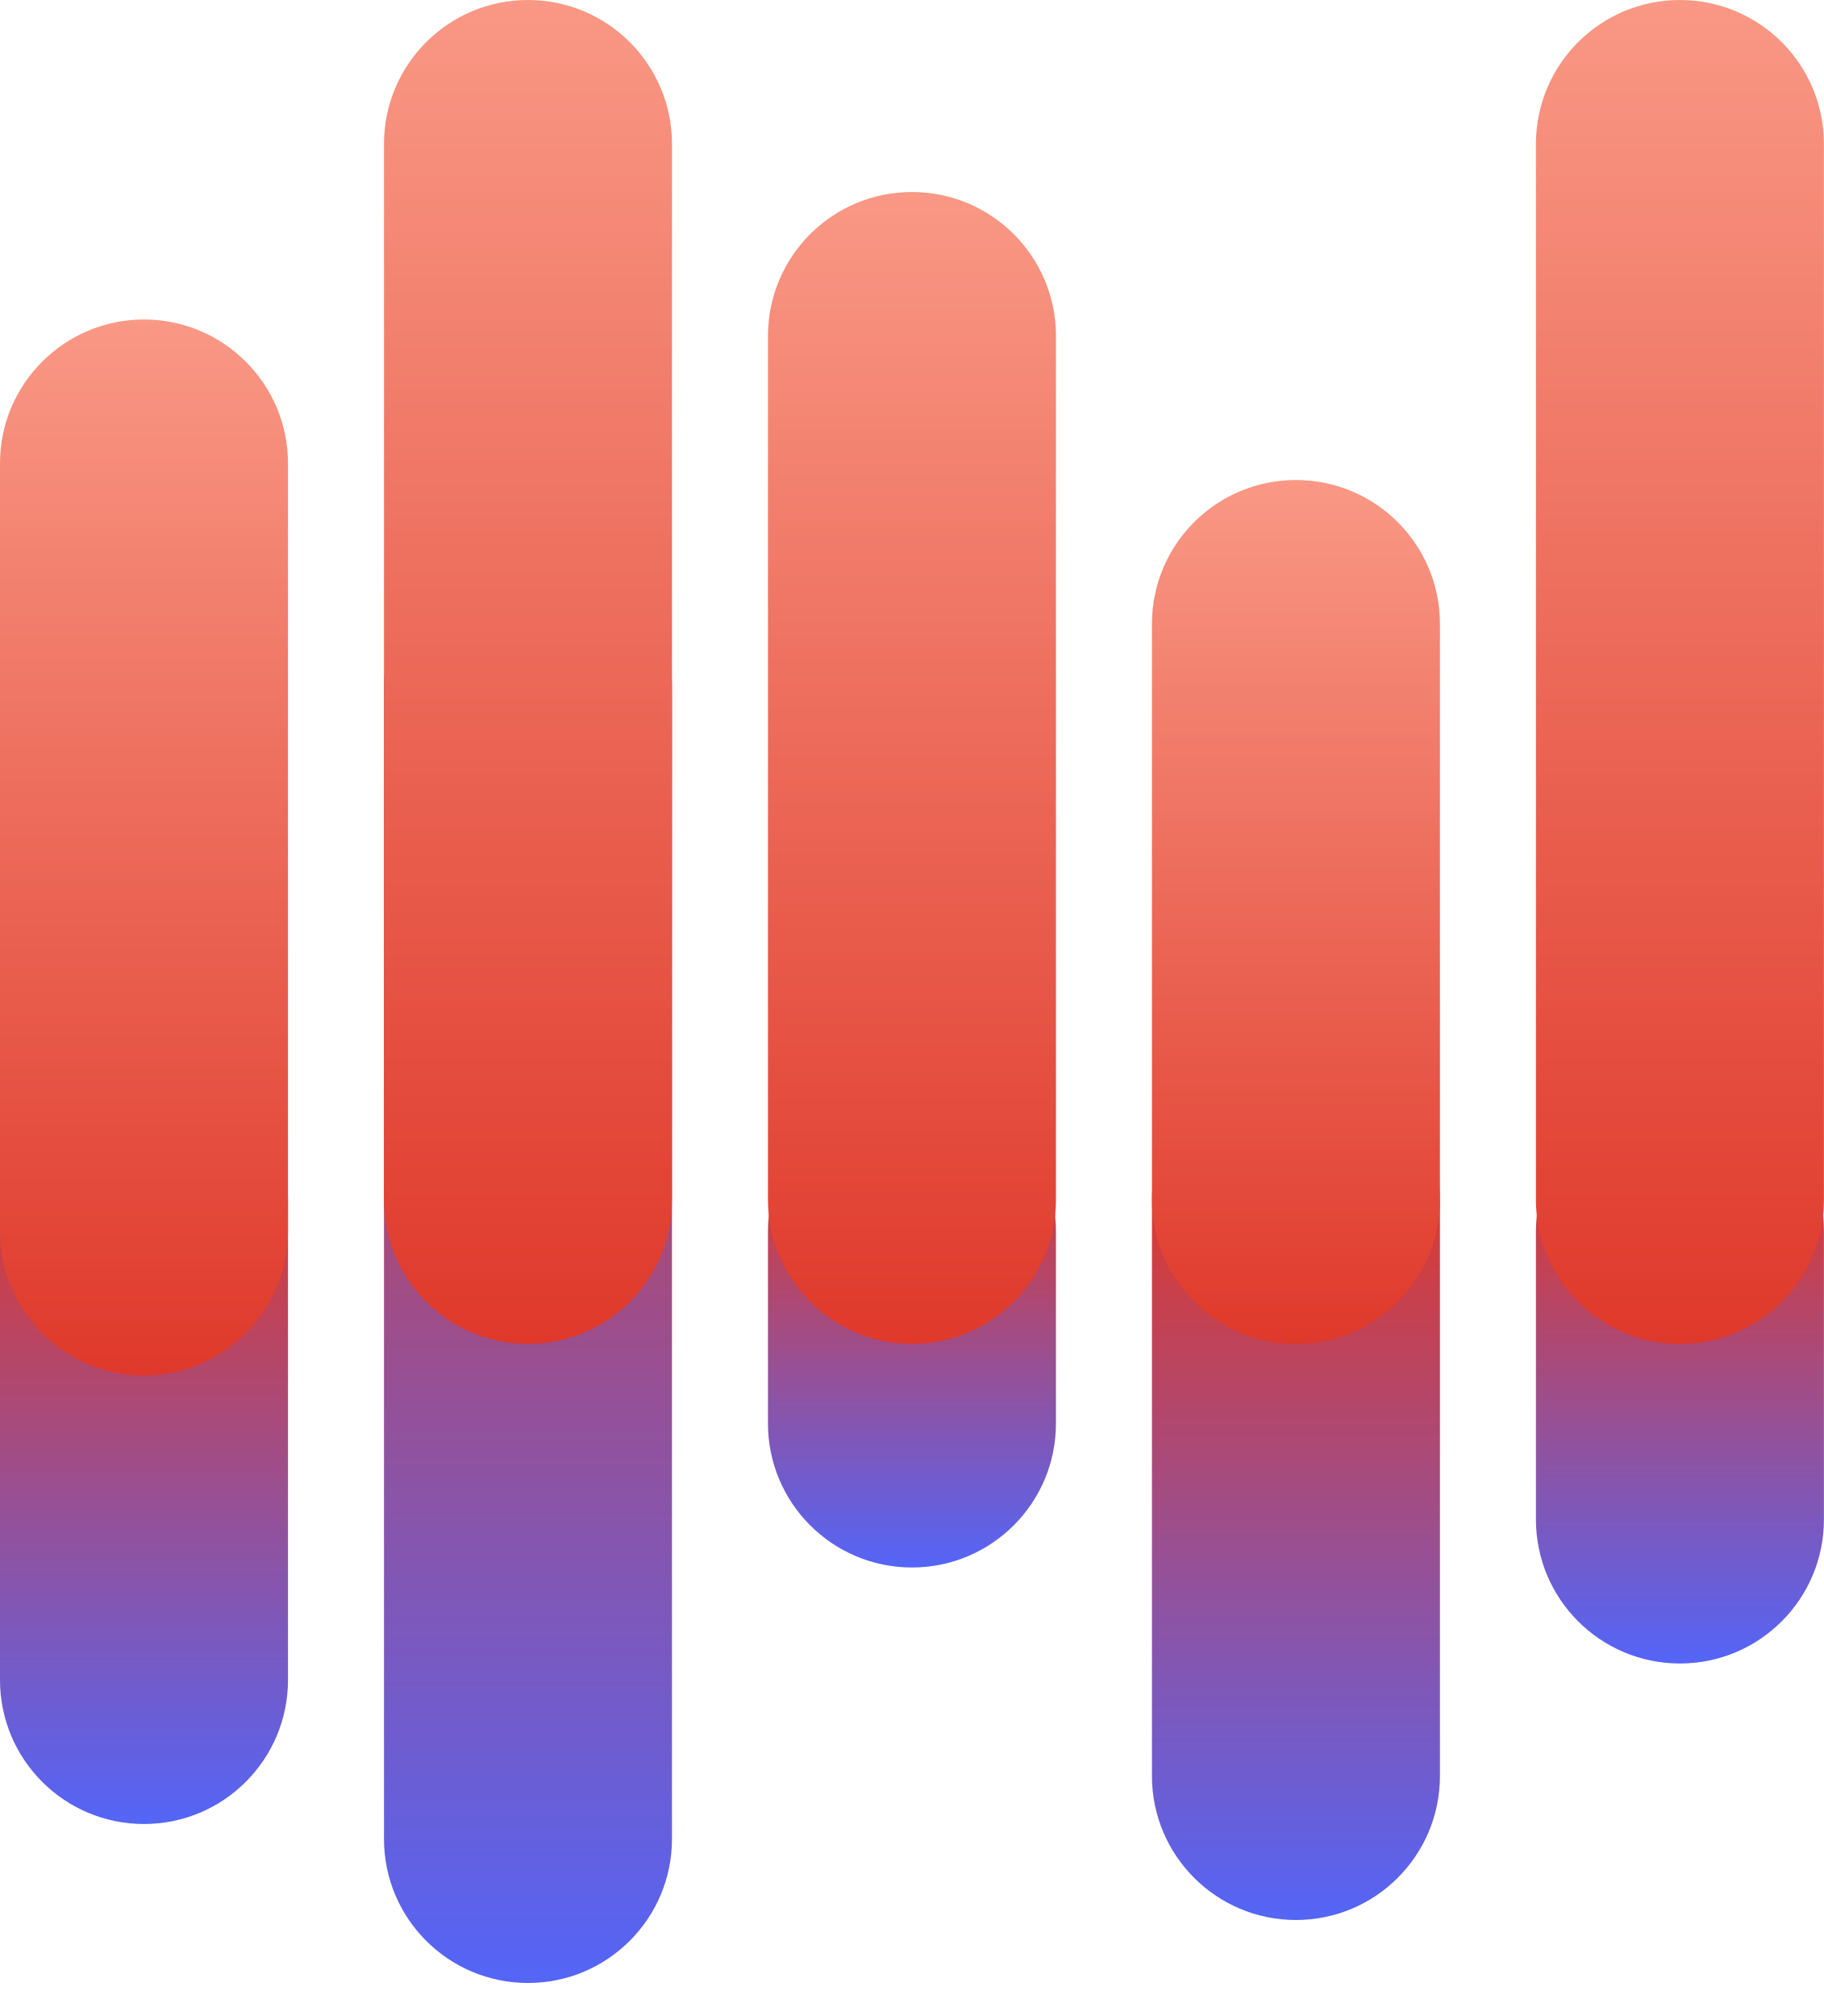
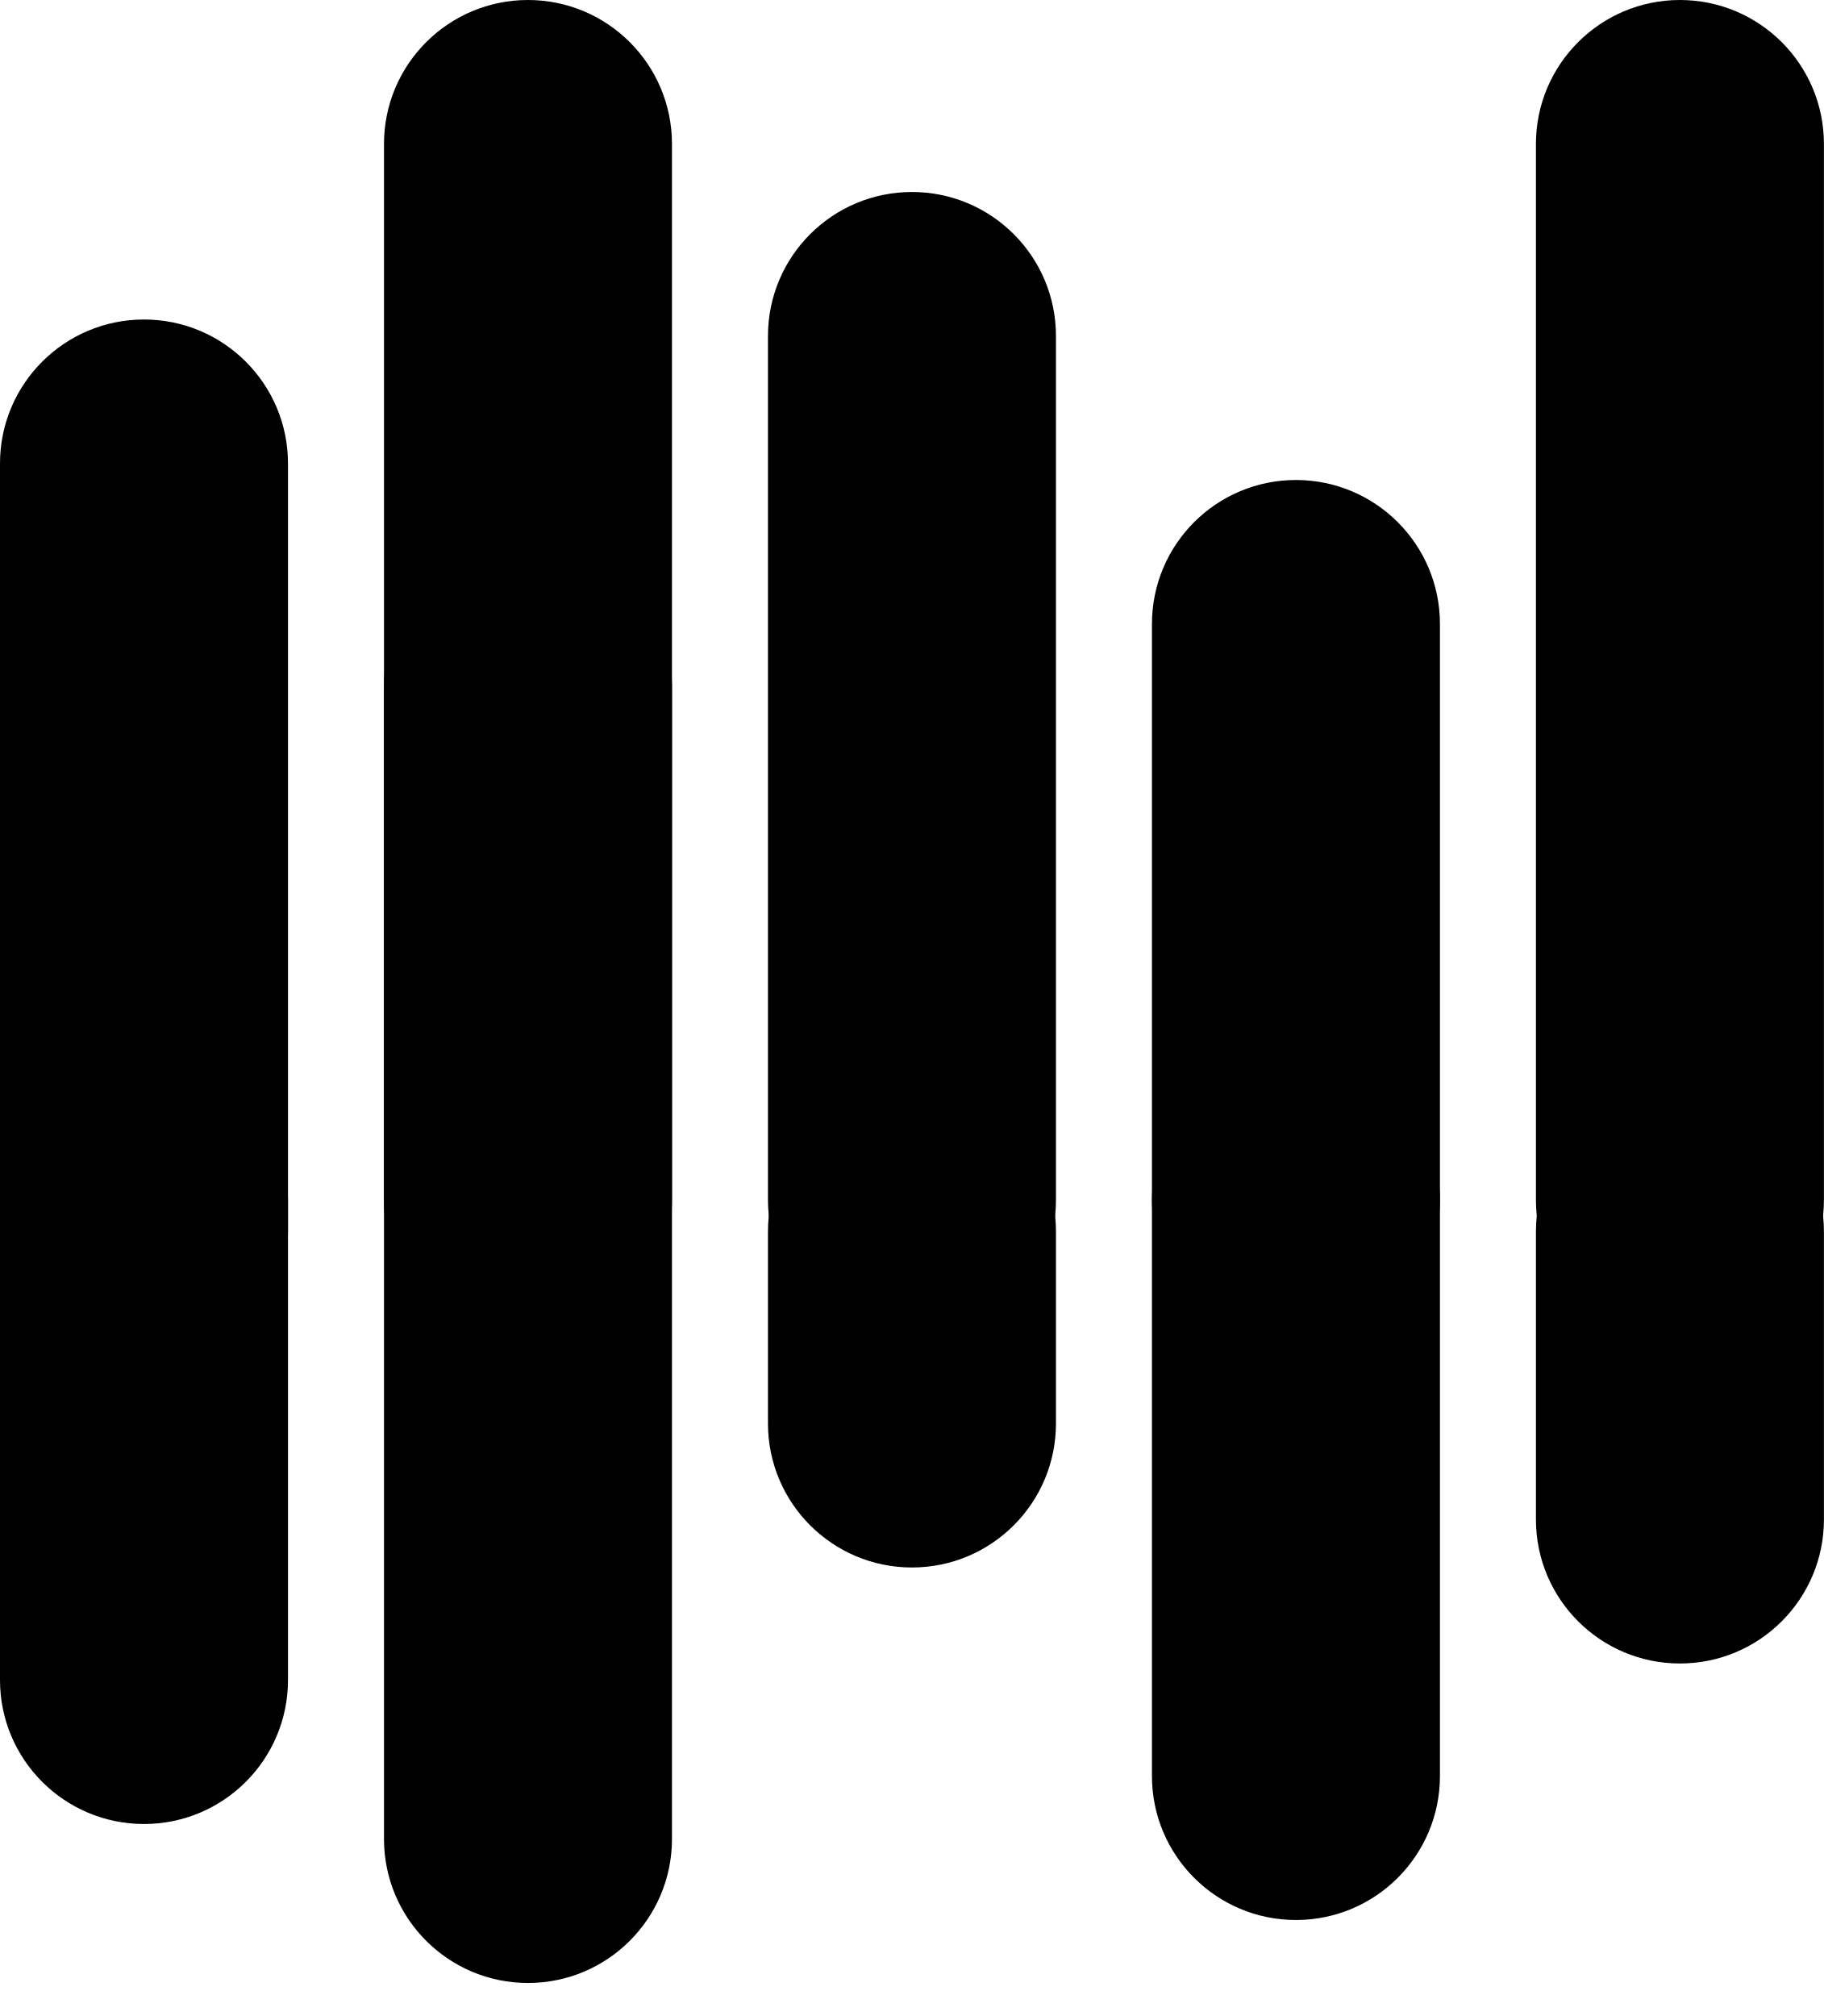
<svg xmlns="http://www.w3.org/2000/svg" width="19" height="21" viewBox="0 0 19 21" fill="none">
  <rect x="4" y="5.656" width="3" height="15" rx="1.5" fill="url(#paint0_linear_9_86)" />
  <rect x="7" y="14" width="3" height="14" rx="1.5" transform="rotate(180 7.00003 14)" fill="url(#paint1_linear_9_86)" />
  <rect x="16" y="11.328" width="3" height="6" rx="1.5" fill="url(#paint2_linear_9_86)" />
  <rect x="19" y="14" width="3" height="14" rx="1.5" transform="rotate(180 19 14)" fill="url(#paint3_linear_9_86)" />
  <rect x="12" y="11" width="3" height="9" rx="1.5" fill="url(#paint4_linear_9_86)" />
  <rect x="15" y="14" width="3" height="9" rx="1.5" transform="rotate(180 15 14)" fill="url(#paint5_linear_9_86)" />
  <rect x="8" y="11.328" width="3" height="5" rx="1.5" fill="url(#paint6_linear_9_86)" />
  <rect x="11" y="14" width="3" height="12" rx="1.5" transform="rotate(180 11 14)" fill="url(#paint7_linear_9_86)" />
  <rect y="11" width="3" height="8" rx="1.5" fill="url(#paint8_linear_9_86)" />
  <rect x="3" y="14.328" width="3" height="11" rx="1.5" transform="rotate(180 3 14.3281)" fill="url(#paint9_linear_9_86)" />
  <defs>
    <linearGradient id="paint0_linear_9_86" x1="5.5" y1="5.656" x2="5.5" y2="20.656" gradientUnits="userSpaceOnUse">
-       <stop stop-color="#F4320B" />
-       <stop offset="1" stop-color="#5465F7" />
+       <stop stopColor="#F4320B" />
+       <stop offset="1" stopColor="#5465F7" />
    </linearGradient>
    <linearGradient id="paint1_linear_9_86" x1="8.5" y1="28" x2="8.5" y2="14" gradientUnits="userSpaceOnUse">
-       <stop stop-color="#F99885" />
-       <stop offset="1" stop-color="#DF392B" />
+       <stop stopColor="#F99885" />
+       <stop offset="1" stopColor="#DF392B" />
    </linearGradient>
    <linearGradient id="paint2_linear_9_86" x1="17.5" y1="11.328" x2="17.5" y2="17.328" gradientUnits="userSpaceOnUse">
-       <stop stop-color="#F4320B" />
-       <stop offset="1" stop-color="#5465F7" />
+       <stop stopColor="#F4320B" />
+       <stop offset="1" stopColor="#5465F7" />
    </linearGradient>
    <linearGradient id="paint3_linear_9_86" x1="20.5" y1="28" x2="20.5" y2="14" gradientUnits="userSpaceOnUse">
-       <stop stop-color="#F99885" />
-       <stop offset="1" stop-color="#DF392B" />
+       <stop stopColor="#F99885" />
+       <stop offset="1" stopColor="#DF392B" />
    </linearGradient>
    <linearGradient id="paint4_linear_9_86" x1="13.5" y1="11" x2="13.5" y2="20" gradientUnits="userSpaceOnUse">
-       <stop stop-color="#F4320B" />
-       <stop offset="1" stop-color="#5465F7" />
+       <stop stopColor="#F4320B" />
+       <stop offset="1" stopColor="#5465F7" />
    </linearGradient>
    <linearGradient id="paint5_linear_9_86" x1="16.5" y1="23" x2="16.5" y2="14" gradientUnits="userSpaceOnUse">
-       <stop stop-color="#F99885" />
-       <stop offset="1" stop-color="#DF392B" />
+       <stop stopColor="#F99885" />
+       <stop offset="1" stopColor="#DF392B" />
    </linearGradient>
    <linearGradient id="paint6_linear_9_86" x1="9.5" y1="11.328" x2="9.5" y2="16.328" gradientUnits="userSpaceOnUse">
-       <stop stop-color="#F4320B" />
-       <stop offset="1" stop-color="#5465F7" />
+       <stop stopColor="#F4320B" />
+       <stop offset="1" stopColor="#5465F7" />
    </linearGradient>
    <linearGradient id="paint7_linear_9_86" x1="12.5" y1="26" x2="12.5" y2="14" gradientUnits="userSpaceOnUse">
-       <stop stop-color="#F99885" />
-       <stop offset="1" stop-color="#DF392B" />
+       <stop stopColor="#F99885" />
+       <stop offset="1" stopColor="#DF392B" />
    </linearGradient>
    <linearGradient id="paint8_linear_9_86" x1="1.5" y1="11" x2="1.5" y2="19" gradientUnits="userSpaceOnUse">
-       <stop stop-color="#F4320B" />
-       <stop offset="1" stop-color="#5465F7" />
+       <stop stopColor="#F4320B" />
+       <stop offset="1" stopColor="#5465F7" />
    </linearGradient>
    <linearGradient id="paint9_linear_9_86" x1="4.5" y1="25.328" x2="4.5" y2="14.328" gradientUnits="userSpaceOnUse">
-       <stop stop-color="#F99885" />
-       <stop offset="1" stop-color="#DF392B" />
+       <stop stopColor="#F99885" />
+       <stop offset="1" stopColor="#DF392B" />
    </linearGradient>
  </defs>
</svg>
